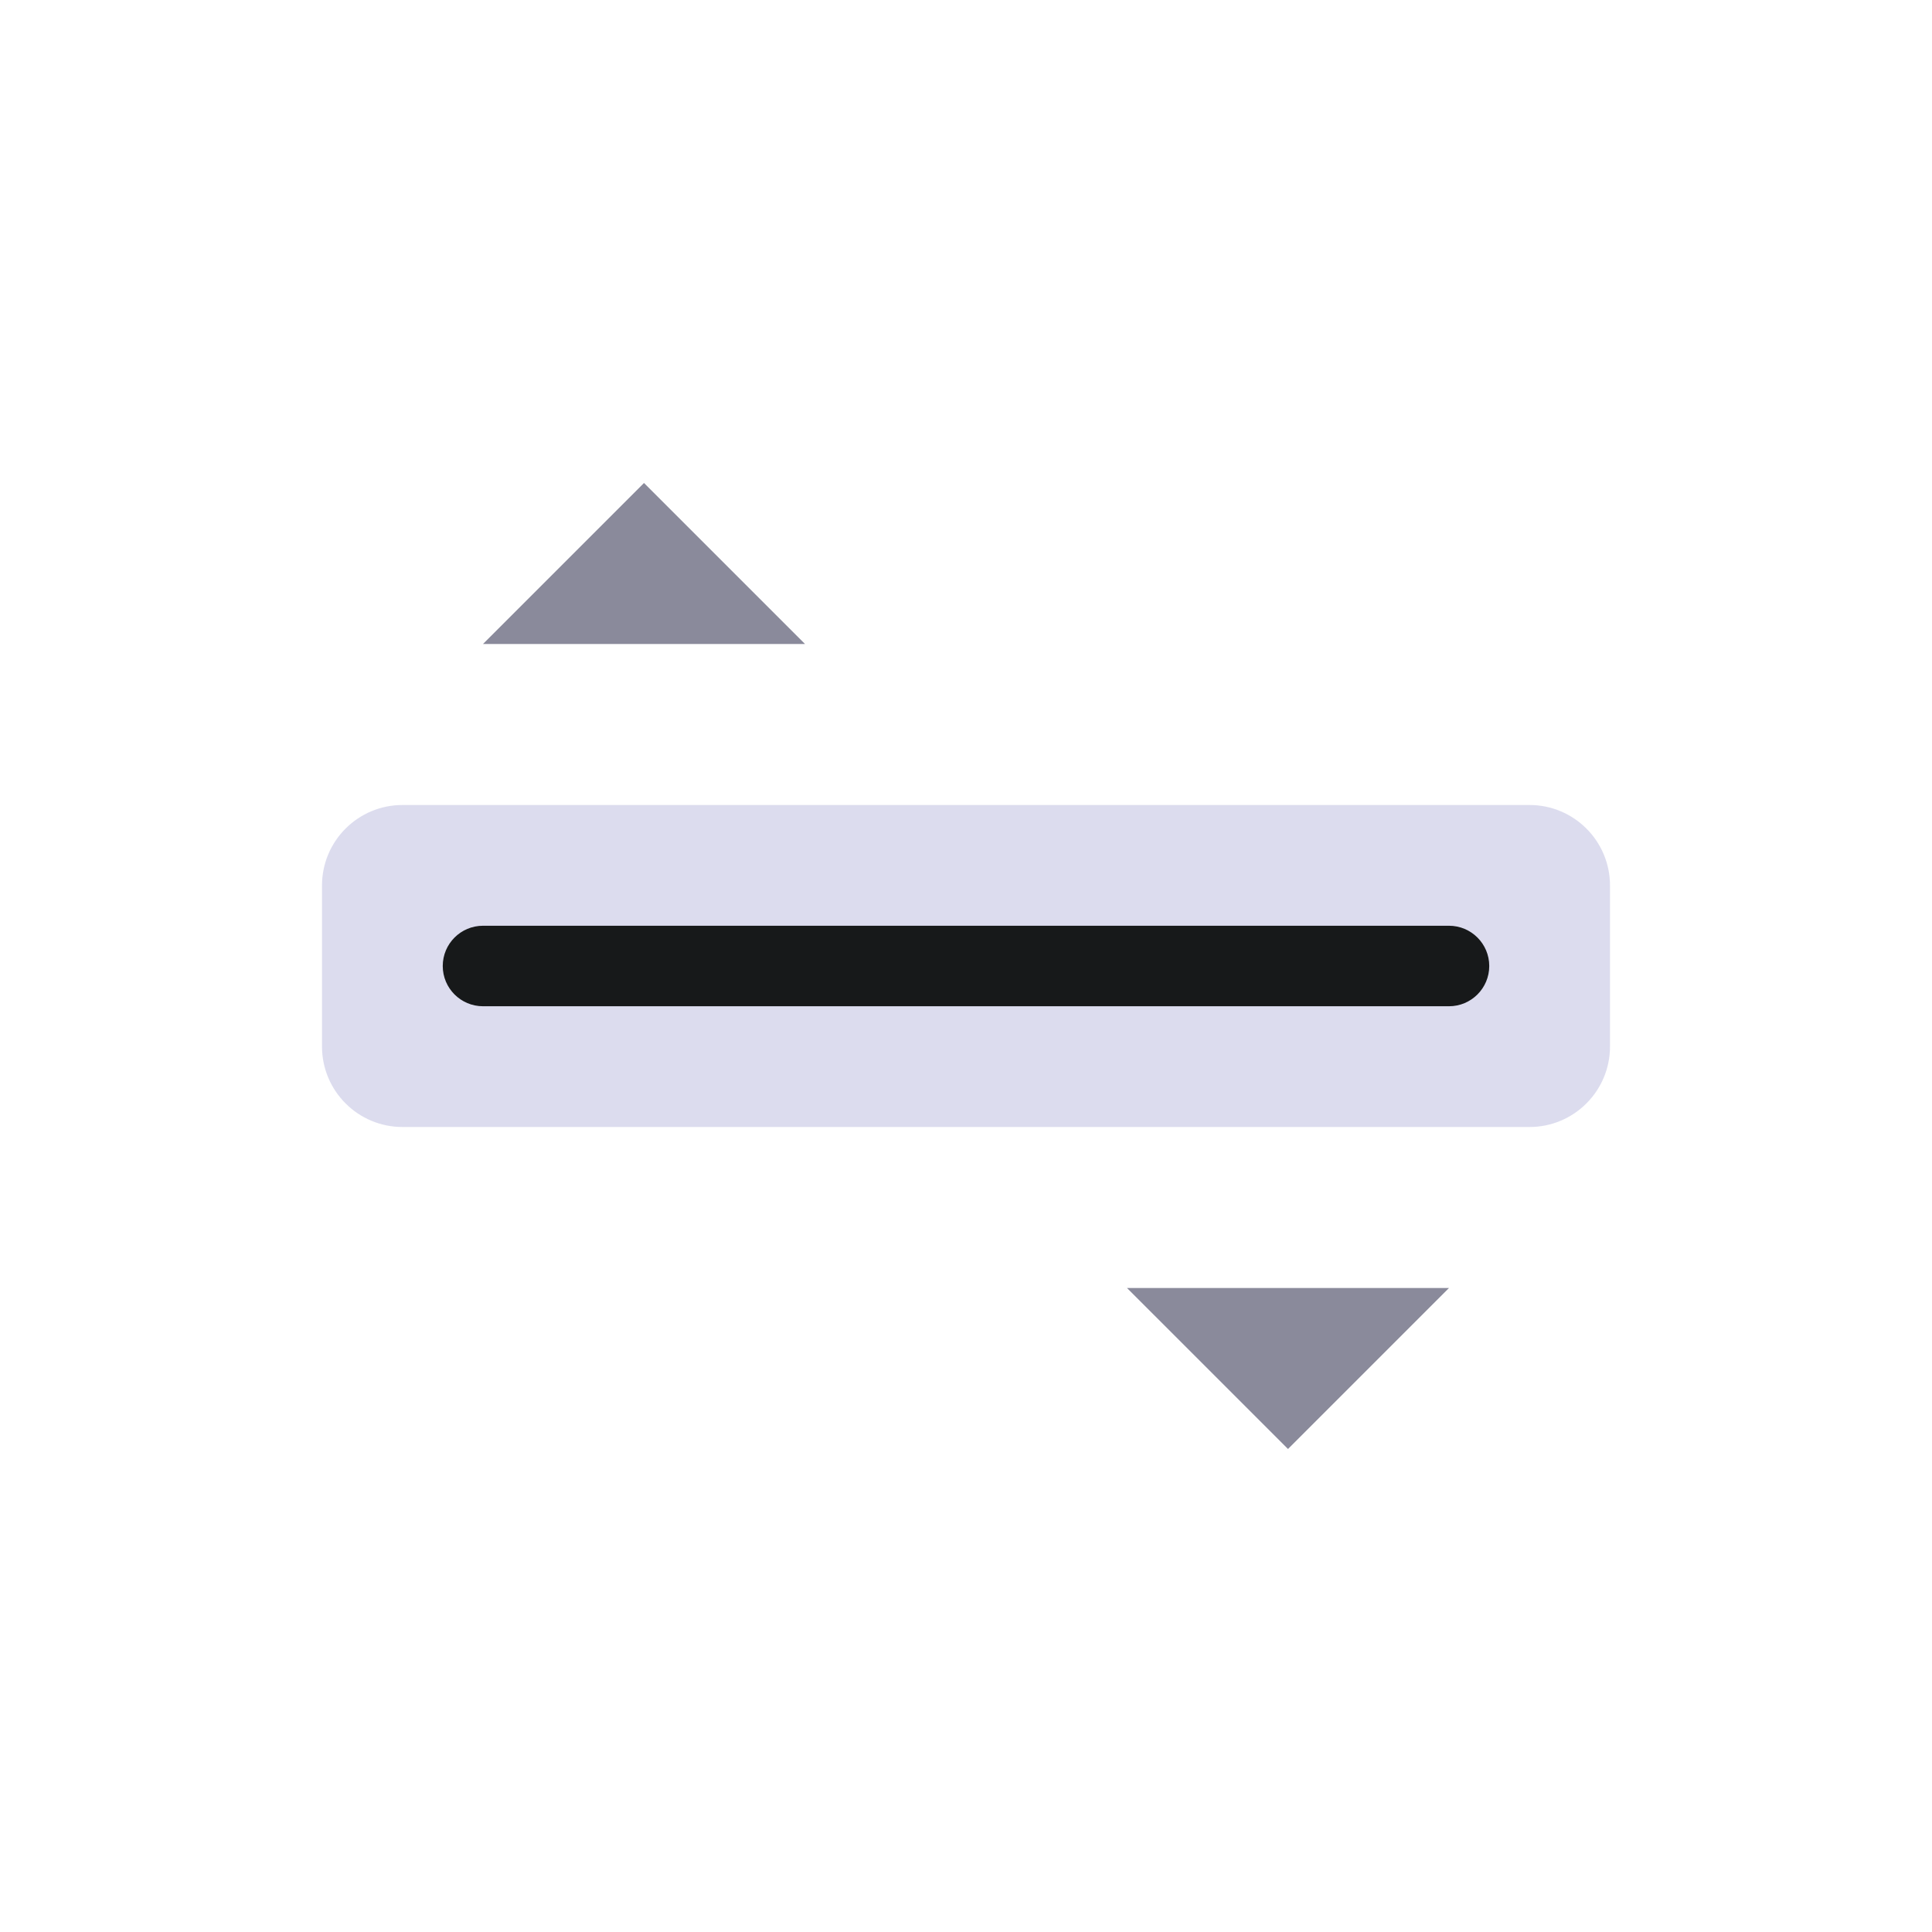
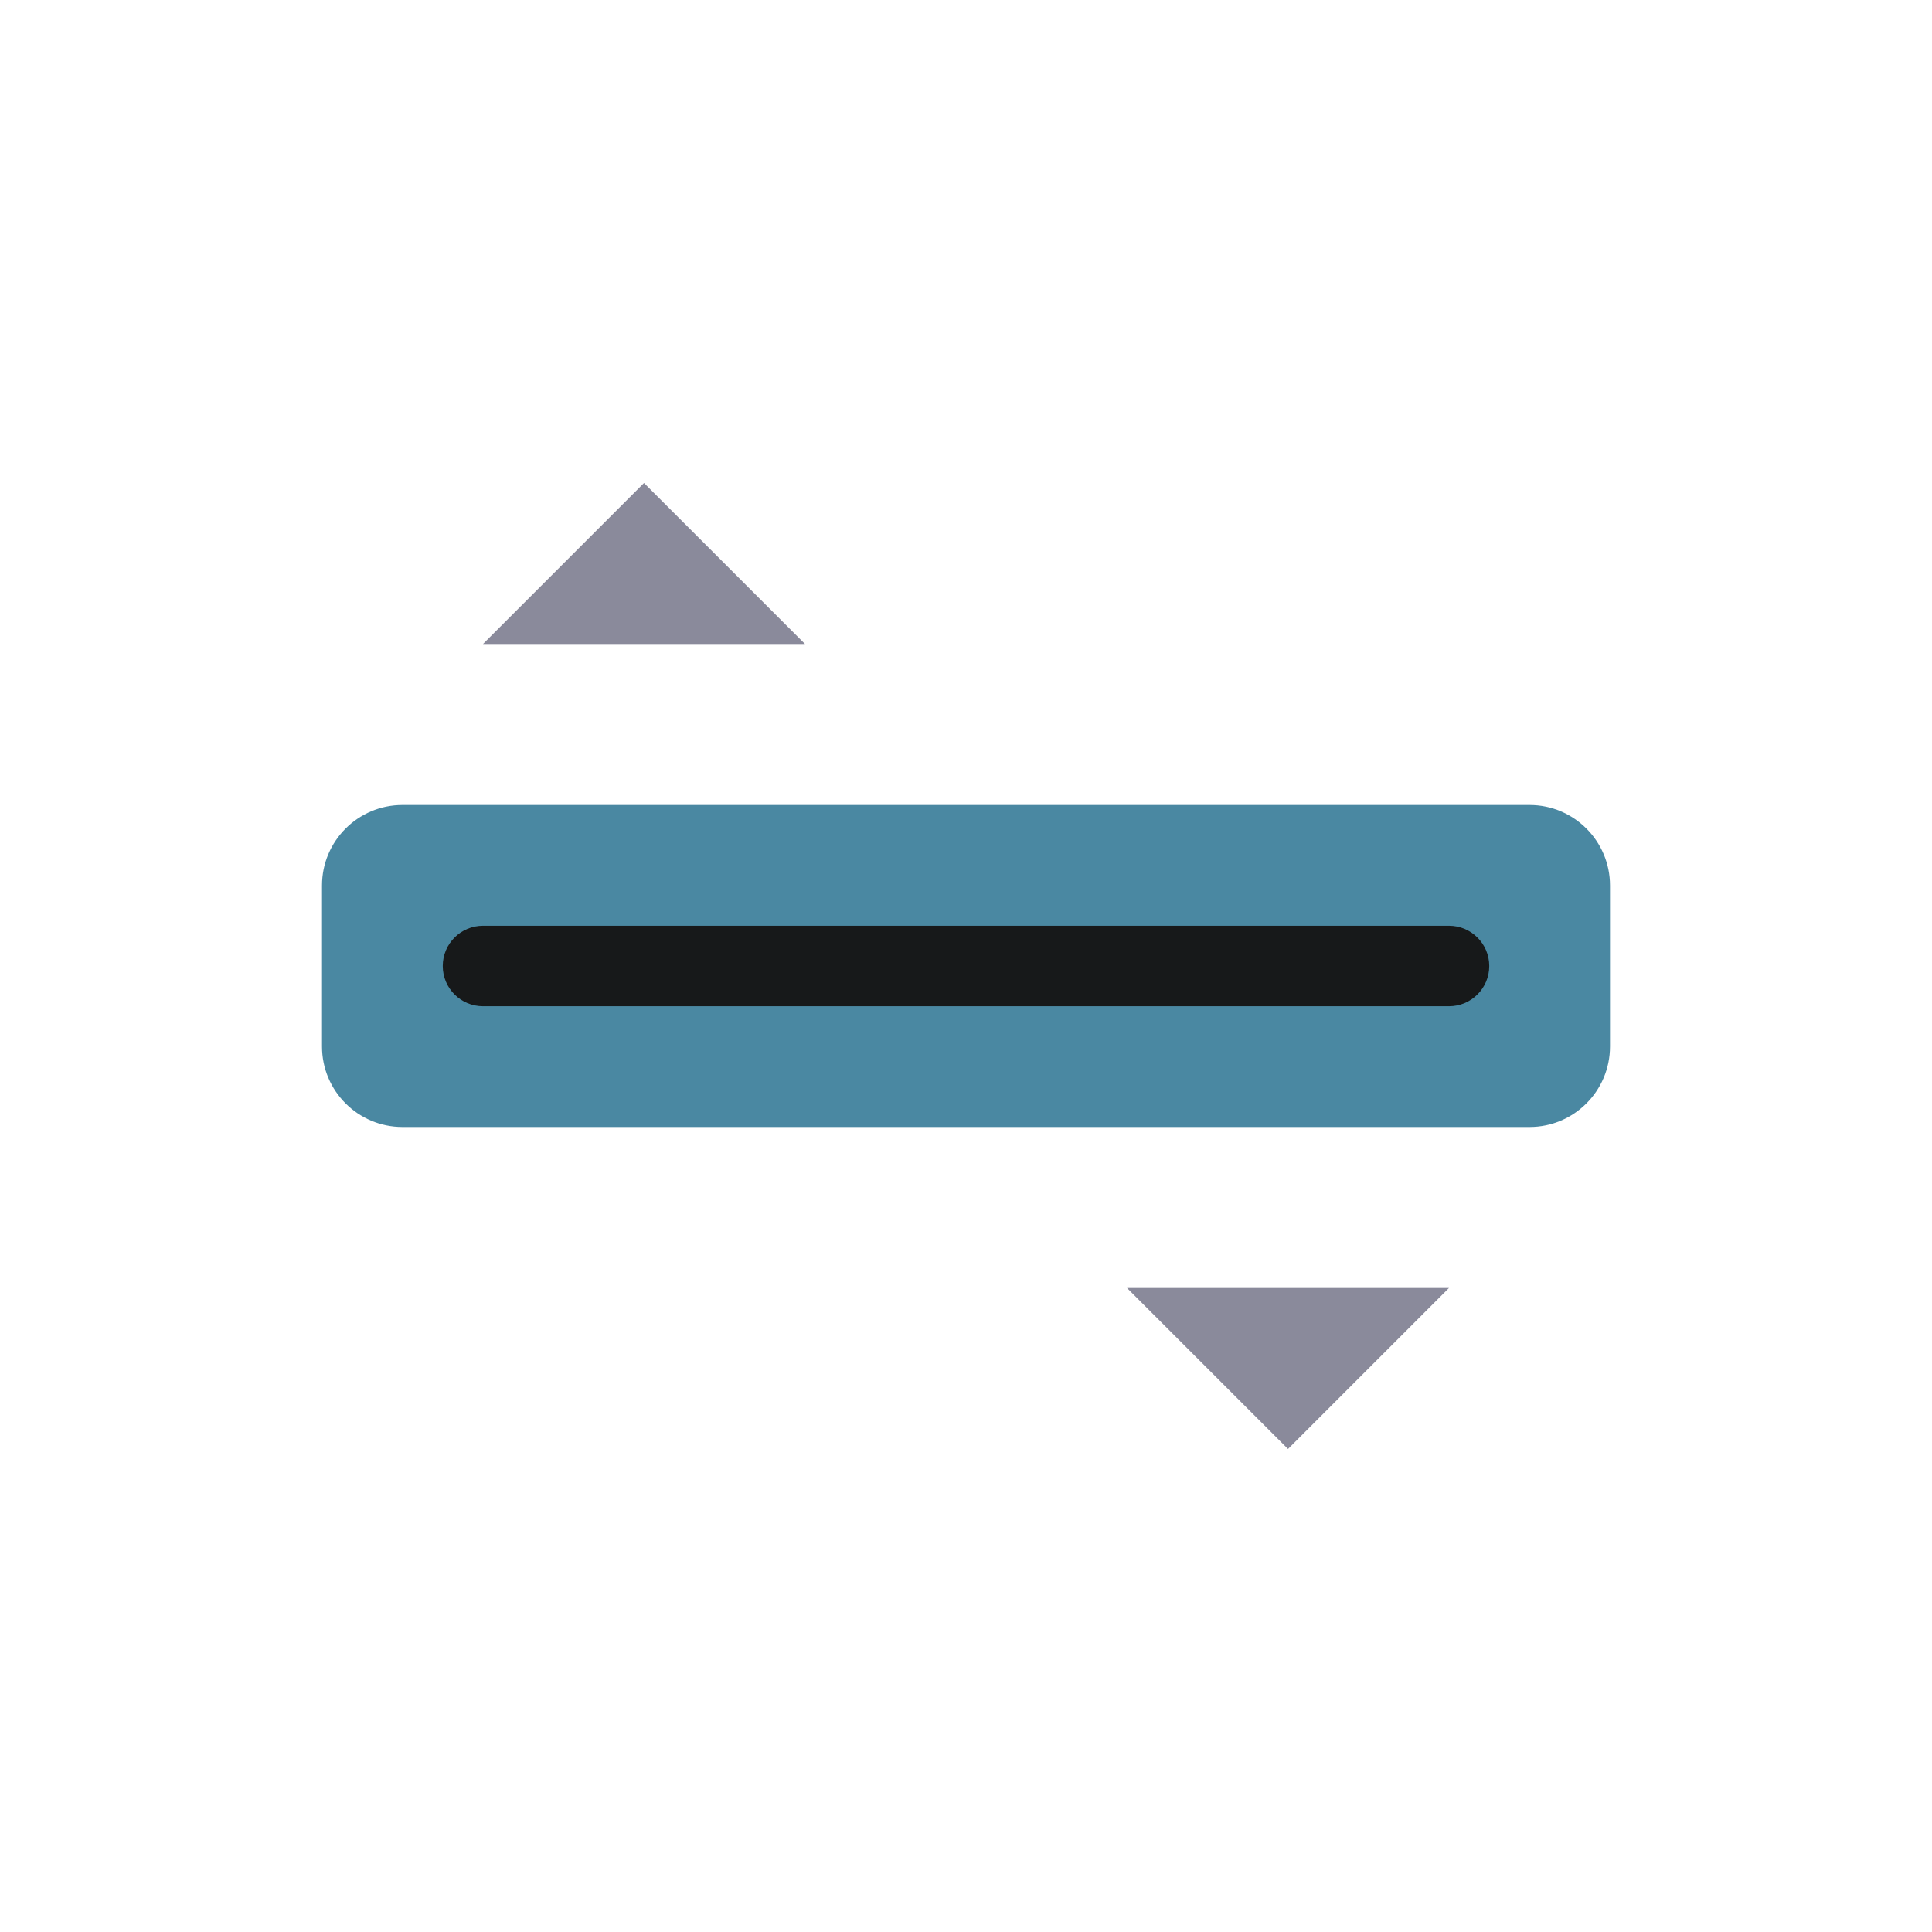
<svg xmlns="http://www.w3.org/2000/svg" width="24" height="24" viewBox="0 0 24 24">
-   <rect x="4" y="10" width="16" height="4" fill="#DCDCEE" rx="1" />
+   <rect x="4" y="10" width="16" height="4" fill="#4A88A2" rx="1" />
  <rect x="5.5" y="11.5" width="13" height="1" fill="#17191A" rx="0.5" />
  <polygon points="8,6 10,8 6,8" fill="#8A8A9B" />
  <polygon points="16,18 14,16 18,16" fill="#8A8A9B" />
</svg>
